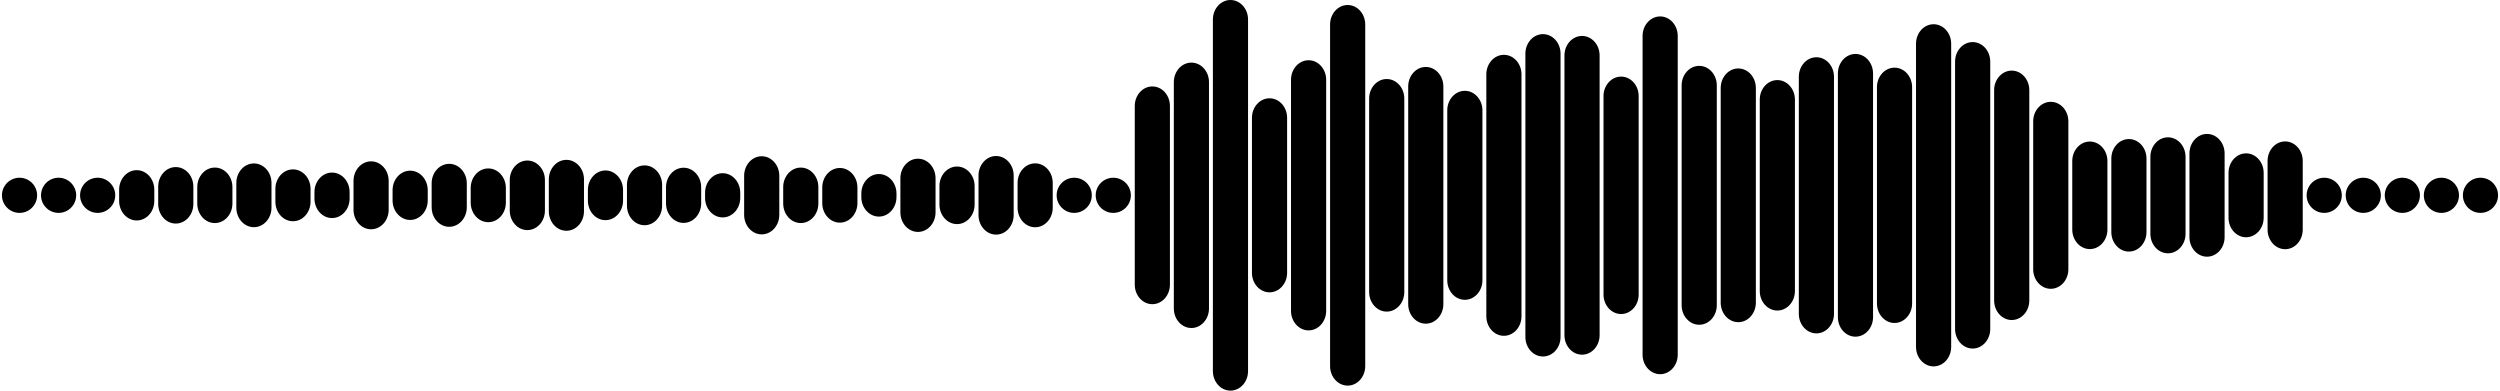
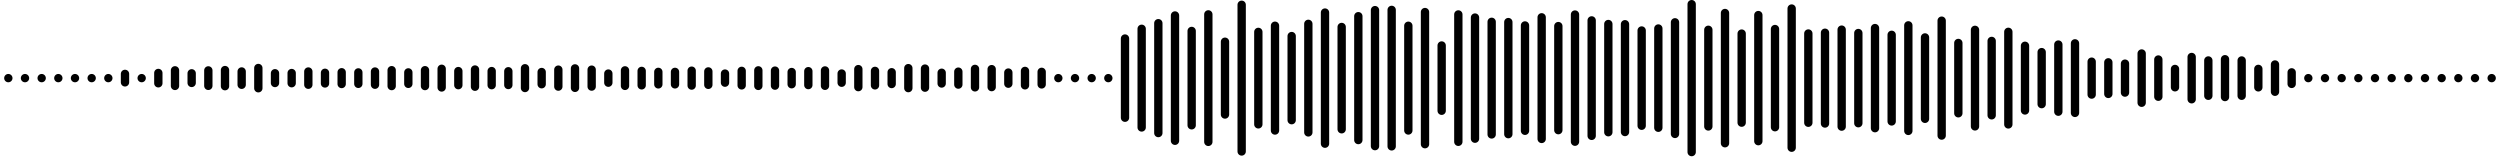
- <svg xmlns="http://www.w3.org/2000/svg" baseProfile="tiny" preserveAspectRatio="true" version="1.2" viewBox="0 0 1280 200" height="100%" width="100%">
+ <svg xmlns="http://www.w3.org/2000/svg" baseProfile="tiny" preserveAspectRatio="true" version="1.2" viewBox="0 0 2400 150" height="100%" width="100%">
  <g>
-     <rect width="18" height="18" x="1" y="91" rx="10" ry="10" fill="black" />
-     <rect width="18" height="18" x="21" y="91" rx="10" ry="10" fill="black" />
-     <rect width="18" height="18" x="41" y="91" rx="10" ry="10" fill="black" />
-     <rect width="18" height="25.753" x="61" y="87.123" rx="10" ry="10" fill="black" />
-     <rect width="18" height="28.916" x="81" y="85.542" rx="10" ry="10" fill="black" />
-     <rect width="18" height="28.417" x="101" y="85.792" rx="10" ry="10" fill="black" />
-     <rect width="18" height="32.644" x="121" y="83.678" rx="10" ry="10" fill="black" />
-     <rect width="18" height="26.55" x="141" y="86.725" rx="10" ry="10" fill="black" />
-     <rect width="18" height="23.289" x="161" y="88.356" rx="10" ry="10" fill="black" />
-     <rect width="18" height="34.785" x="181" y="82.607" rx="10" ry="10" fill="black" />
-     <rect width="18" height="25.232" x="201" y="87.384" rx="10" ry="10" fill="black" />
-     <rect width="18" height="32.234" x="221" y="83.883" rx="10" ry="10" fill="black" />
-     <rect width="18" height="27.52" x="241" y="86.24" rx="10" ry="10" fill="black" />
-     <rect width="18" height="35.608" x="261" y="82.196" rx="10" ry="10" fill="black" />
-     <rect width="18" height="36.308" x="281" y="81.846" rx="10" ry="10" fill="black" />
-     <rect width="18" height="25.438" x="301" y="87.281" rx="10" ry="10" fill="black" />
-     <rect width="18" height="30.631" x="321" y="84.685" rx="10" ry="10" fill="black" />
-     <rect width="18" height="28.254" x="341" y="85.873" rx="10" ry="10" fill="black" />
-     <rect width="18" height="22.638" x="361" y="88.681" rx="10" ry="10" fill="black" />
-     <rect width="18" height="40.004" x="381" y="79.998" rx="10" ry="10" fill="black" />
-     <rect width="18" height="28.395" x="401" y="85.802" rx="10" ry="10" fill="black" />
-     <rect width="18" height="27.988" x="421" y="86.006" rx="10" ry="10" fill="black" />
-     <rect width="18" height="21.786" x="441" y="89.107" rx="10" ry="10" fill="black" />
-     <rect width="18" height="37.488" x="461" y="81.256" rx="10" ry="10" fill="black" />
-     <rect width="18" height="29.477" x="481" y="85.261" rx="10" ry="10" fill="black" />
-     <rect width="18" height="40.237" x="501" y="79.881" rx="10" ry="10" fill="black" />
-     <rect width="18" height="32.717" x="521" y="83.641" rx="10" ry="10" fill="black" />
-     <rect width="18" height="18" x="541" y="91" rx="10" ry="10" fill="black" />
-     <rect width="18" height="18" x="561" y="91" rx="10" ry="10" fill="black" />
-     <rect width="18" height="111.484" x="581" y="44.258" rx="10" ry="10" fill="black" />
-     <rect width="18" height="135.88" x="601" y="32.06" rx="10" ry="10" fill="black" />
-     <rect width="18" height="200" x="621" y="0" rx="10" ry="10" fill="black" />
-     <rect width="18" height="99.352" x="641" y="50.324" rx="10" ry="10" fill="black" />
-     <rect width="18" height="138.313" x="661" y="30.843" rx="10" ry="10" fill="black" />
-     <rect width="18" height="194.871" x="681" y="2.564" rx="10" ry="10" fill="black" />
-     <rect width="18" height="119.076" x="701" y="40.462" rx="10" ry="10" fill="black" />
-     <rect width="18" height="131.441" x="721" y="34.28" rx="10" ry="10" fill="black" />
-     <rect width="18" height="107.001" x="741" y="46.499" rx="10" ry="10" fill="black" />
-     <rect width="18" height="143.863" x="761" y="28.069" rx="10" ry="10" fill="black" />
-     <rect width="18" height="165.045" x="781" y="17.478" rx="10" ry="10" fill="black" />
-     <rect width="18" height="163.194" x="801" y="18.403" rx="10" ry="10" fill="black" />
-     <rect width="18" height="121.569" x="821" y="39.216" rx="10" ry="10" fill="black" />
-     <rect width="18" height="183.178" x="841" y="8.411" rx="10" ry="10" fill="black" />
-     <rect width="18" height="132.549" x="861" y="33.725" rx="10" ry="10" fill="black" />
-     <rect width="18" height="129.906" x="881" y="35.047" rx="10" ry="10" fill="black" />
-     <rect width="18" height="117.992" x="901" y="41.004" rx="10" ry="10" fill="black" />
-     <rect width="18" height="141.382" x="921" y="29.309" rx="10" ry="10" fill="black" />
-     <rect width="18" height="144.753" x="941" y="27.624" rx="10" ry="10" fill="black" />
-     <rect width="18" height="130.712" x="961" y="34.644" rx="10" ry="10" fill="black" />
-     <rect width="18" height="175.186" x="981" y="12.407" rx="10" ry="10" fill="black" />
-     <rect width="18" height="156.911" x="1001" y="21.545" rx="10" ry="10" fill="black" />
-     <rect width="18" height="127.694" x="1021" y="36.153" rx="10" ry="10" fill="black" />
-     <rect width="18" height="95.734" x="1041" y="52.133" rx="10" ry="10" fill="black" />
-     <rect width="18" height="55.067" x="1061" y="72.466" rx="10" ry="10" fill="black" />
-     <rect width="18" height="57.612" x="1081" y="71.194" rx="10" ry="10" fill="black" />
-     <rect width="18" height="59.385" x="1101" y="70.308" rx="10" ry="10" fill="black" />
-     <rect width="18" height="62.846" x="1121" y="68.577" rx="10" ry="10" fill="black" />
-     <rect width="18" height="42.961" x="1141" y="78.519" rx="10" ry="10" fill="black" />
-     <rect width="18" height="55.18" x="1161" y="72.41" rx="10" ry="10" fill="black" />
-     <rect width="18" height="18" x="1181" y="91" rx="10" ry="10" fill="black" />
-     <rect width="18" height="18" x="1201" y="91" rx="10" ry="10" fill="black" />
-     <rect width="18" height="18" x="1221" y="91" rx="10" ry="10" fill="black" />
-     <rect width="18" height="18" x="1241" y="91" rx="10" ry="10" fill="black" />
-     <rect width="18" height="18" x="1261" y="91" rx="10" ry="10" fill="black" />
+     <rect width="8" height="8" x="4" y="71" rx="4" ry="4" fill="black" />
+     <rect width="8" height="8" x="20" y="71" rx="4" ry="4" fill="black" />
+     <rect width="8" height="8" x="36" y="71" rx="4" ry="4" fill="black" />
+     <rect width="8" height="8" x="52" y="71" rx="4" ry="4" fill="black" />
+     <rect width="8" height="8" x="68" y="71" rx="4" ry="4" fill="black" />
+     <rect width="8" height="8" x="84" y="71" rx="4" ry="4" fill="black" />
+     <rect width="8" height="8" x="100" y="71" rx="4" ry="4" fill="black" />
+     <rect width="8" height="16.134" x="116" y="66.933" rx="4" ry="4" fill="black" />
+     <rect width="8" height="8" x="132" y="71" rx="4" ry="4" fill="black" />
+     <rect width="8" height="17.921" x="148" y="66.04" rx="4" ry="4" fill="black" />
+     <rect width="8" height="22.981" x="164" y="63.51" rx="4" ry="4" fill="black" />
+     <rect width="8" height="17.243" x="180" y="66.378" rx="4" ry="4" fill="black" />
+     <rect width="8" height="22.846" x="196" y="63.577" rx="4" ry="4" fill="black" />
+     <rect width="8" height="23.483" x="212" y="63.258" rx="4" ry="4" fill="black" />
+     <rect width="8" height="20.797" x="228" y="64.602" rx="4" ry="4" fill="black" />
+     <rect width="8" height="27.46" x="244" y="61.27" rx="4" ry="4" fill="black" />
+     <rect width="8" height="17.373" x="260" y="66.313" rx="4" ry="4" fill="black" />
+     <rect width="8" height="17.787" x="276" y="66.107" rx="4" ry="4" fill="black" />
+     <rect width="8" height="20.711" x="292" y="64.645" rx="4" ry="4" fill="black" />
+     <rect width="8" height="18.255" x="308" y="65.872" rx="4" ry="4" fill="black" />
+     <rect width="8" height="19.305" x="324" y="65.348" rx="4" ry="4" fill="black" />
+     <rect width="8" height="18.997" x="340" y="65.502" rx="4" ry="4" fill="black" />
+     <rect width="8" height="20.679" x="356" y="64.661" rx="4" ry="4" fill="black" />
+     <rect width="8" height="23.261" x="372" y="63.37" rx="4" ry="4" fill="black" />
+     <rect width="8" height="19.015" x="388" y="65.492" rx="4" ry="4" fill="black" />
+     <rect width="8" height="23.228" x="404" y="63.386" rx="4" ry="4" fill="black" />
+     <rect width="8" height="25.954" x="420" y="62.023" rx="4" ry="4" fill="black" />
+     <rect width="8" height="21.535" x="436" y="64.232" rx="4" ry="4" fill="black" />
+     <rect width="8" height="24.53" x="452" y="62.735" rx="4" ry="4" fill="black" />
+     <rect width="8" height="21.554" x="468" y="64.223" rx="4" ry="4" fill="black" />
+     <rect width="8" height="21.221" x="484" y="64.39" rx="4" ry="4" fill="black" />
+     <rect width="8" height="26.978" x="500" y="61.511" rx="4" ry="4" fill="black" />
+     <rect width="8" height="19.735" x="516" y="65.132" rx="4" ry="4" fill="black" />
+     <rect width="8" height="24.304" x="532" y="62.848" rx="4" ry="4" fill="black" />
+     <rect width="8" height="26.694" x="548" y="61.653" rx="4" ry="4" fill="black" />
+     <rect width="8" height="24.269" x="564" y="62.865" rx="4" ry="4" fill="black" />
+     <rect width="8" height="16.783" x="580" y="66.608" rx="4" ry="4" fill="black" />
+     <rect width="8" height="22.911" x="596" y="63.545" rx="4" ry="4" fill="black" />
+     <rect width="8" height="21.862" x="612" y="64.069" rx="4" ry="4" fill="black" />
+     <rect width="8" height="20.017" x="628" y="64.991" rx="4" ry="4" fill="black" />
+     <rect width="8" height="19.992" x="644" y="65.004" rx="4" ry="4" fill="black" />
+     <rect width="8" height="22.321" x="660" y="63.839" rx="4" ry="4" fill="black" />
+     <rect width="8" height="20.906" x="676" y="64.547" rx="4" ry="4" fill="black" />
+     <rect width="8" height="16.742" x="692" y="66.629" rx="4" ry="4" fill="black" />
+     <rect width="8" height="21.953" x="708" y="64.024" rx="4" ry="4" fill="black" />
+     <rect width="8" height="22.946" x="724" y="63.527" rx="4" ry="4" fill="black" />
+     <rect width="8" height="22.443" x="740" y="63.779" rx="4" ry="4" fill="black" />
+     <rect width="8" height="19.729" x="756" y="65.136" rx="4" ry="4" fill="black" />
+     <rect width="8" height="21.36" x="772" y="64.32" rx="4" ry="4" fill="black" />
+     <rect width="8" height="22.767" x="788" y="63.617" rx="4" ry="4" fill="black" />
+     <rect width="8" height="16.855" x="804" y="66.573" rx="4" ry="4" fill="black" />
+     <rect width="8" height="25.299" x="820" y="62.351" rx="4" ry="4" fill="black" />
+     <rect width="8" height="21.903" x="836" y="64.048" rx="4" ry="4" fill="black" />
+     <rect width="8" height="19.33" x="852" y="65.335" rx="4" ry="4" fill="black" />
+     <rect width="8" height="27.188" x="868" y="61.406" rx="4" ry="4" fill="black" />
+     <rect width="8" height="26.334" x="884" y="61.833" rx="4" ry="4" fill="black" />
+     <rect width="8" height="18.348" x="900" y="65.826" rx="4" ry="4" fill="black" />
+     <rect width="8" height="20.442" x="916" y="64.779" rx="4" ry="4" fill="black" />
+     <rect width="8" height="25.727" x="932" y="62.137" rx="4" ry="4" fill="black" />
+     <rect width="8" height="25.253" x="948" y="62.373" rx="4" ry="4" fill="black" />
+     <rect width="8" height="18.712" x="964" y="65.644" rx="4" ry="4" fill="black" />
+     <rect width="8" height="21.846" x="980" y="64.077" rx="4" ry="4" fill="black" />
+     <rect width="8" height="20.077" x="996" y="64.961" rx="4" ry="4" fill="black" />
+     <rect width="8" height="8" x="1012" y="71" rx="4" ry="4" fill="black" />
+     <rect width="8" height="8" x="1028" y="71" rx="4" ry="4" fill="black" />
+     <rect width="8" height="8" x="1044" y="71" rx="4" ry="4" fill="black" />
+     <rect width="8" height="8" x="1060" y="71" rx="4" ry="4" fill="black" />
+     <rect width="8" height="84.037" x="1076" y="32.981" rx="4" ry="4" fill="black" />
+     <rect width="8" height="102.723" x="1092" y="23.639" rx="4" ry="4" fill="black" />
+     <rect width="8" height="113.477" x="1108" y="18.261" rx="4" ry="4" fill="black" />
+     <rect width="8" height="128.289" x="1124" y="10.856" rx="4" ry="4" fill="black" />
+     <rect width="8" height="98.578" x="1140" y="25.711" rx="4" ry="4" fill="black" />
+     <rect width="8" height="130.396" x="1156" y="9.802" rx="4" ry="4" fill="black" />
+     <rect width="8" height="77.893" x="1172" y="36.054" rx="4" ry="4" fill="black" />
+     <rect width="8" height="148.829" x="1188" y="0.586" rx="4" ry="4" fill="black" />
+     <rect width="8" height="96.759" x="1204" y="26.621" rx="4" ry="4" fill="black" />
+     <rect width="8" height="108.605" x="1220" y="20.697" rx="4" ry="4" fill="black" />
+     <rect width="8" height="88.759" x="1236" y="30.62" rx="4" ry="4" fill="black" />
+     <rect width="8" height="112.225" x="1252" y="18.888" rx="4" ry="4" fill="black" />
+     <rect width="8" height="133.889" x="1268" y="8.055" rx="4" ry="4" fill="black" />
+     <rect width="8" height="106.217" x="1284" y="21.891" rx="4" ry="4" fill="black" />
+     <rect width="8" height="126.918" x="1300" y="11.541" rx="4" ry="4" fill="black" />
+     <rect width="8" height="138.563" x="1316" y="5.718" rx="4" ry="4" fill="black" />
+     <rect width="8" height="139.006" x="1332" y="5.497" rx="4" ry="4" fill="black" />
+     <rect width="8" height="108.558" x="1348" y="20.721" rx="4" ry="4" fill="black" />
+     <rect width="8" height="134.858" x="1364" y="7.571" rx="4" ry="4" fill="black" />
+     <rect width="8" height="70.658" x="1380" y="39.671" rx="4" ry="4" fill="black" />
+     <rect width="8" height="130.273" x="1396" y="9.864" rx="4" ry="4" fill="black" />
+     <rect width="8" height="124.294" x="1412" y="12.853" rx="4" ry="4" fill="black" />
+     <rect width="8" height="116.127" x="1428" y="16.937" rx="4" ry="4" fill="black" />
+     <rect width="8" height="115.597" x="1444" y="17.202" rx="4" ry="4" fill="black" />
+     <rect width="8" height="109.124" x="1460" y="20.438" rx="4" ry="4" fill="black" />
+     <rect width="8" height="124.761" x="1476" y="12.62" rx="4" ry="4" fill="black" />
+     <rect width="8" height="107.911" x="1492" y="21.044" rx="4" ry="4" fill="black" />
+     <rect width="8" height="130.093" x="1508" y="9.953" rx="4" ry="4" fill="black" />
+     <rect width="8" height="118.842" x="1524" y="15.579" rx="4" ry="4" fill="black" />
+     <rect width="8" height="111.884" x="1540" y="19.058" rx="4" ry="4" fill="black" />
+     <rect width="8" height="111.497" x="1556" y="19.251" rx="4" ry="4" fill="black" />
+     <rect width="8" height="99.453" x="1572" y="25.273" rx="4" ry="4" fill="black" />
+     <rect width="8" height="103.306" x="1588" y="23.347" rx="4" ry="4" fill="black" />
+     <rect width="8" height="115.166" x="1604" y="17.417" rx="4" ry="4" fill="black" />
+     <rect width="8" height="150" x="1620" y="0" rx="4" ry="4" fill="black" />
+     <rect width="8" height="100.806" x="1636" y="24.597" rx="4" ry="4" fill="black" />
+     <rect width="8" height="133.026" x="1652" y="8.487" rx="4" ry="4" fill="black" />
+     <rect width="8" height="93.501" x="1668" y="28.249" rx="4" ry="4" fill="black" />
+     <rect width="8" height="129.041" x="1684" y="10.479" rx="4" ry="4" fill="black" />
+     <rect width="8" height="102.265" x="1700" y="23.868" rx="4" ry="4" fill="black" />
+     <rect width="8" height="141.614" x="1716" y="4.193" rx="4" ry="4" fill="black" />
+     <rect width="8" height="93.683" x="1732" y="28.158" rx="4" ry="4" fill="black" />
+     <rect width="8" height="95.17" x="1748" y="27.415" rx="4" ry="4" fill="black" />
+     <rect width="8" height="101.117" x="1764" y="24.442" rx="4" ry="4" fill="black" />
+     <rect width="8" height="94.587" x="1780" y="27.706" rx="4" ry="4" fill="black" />
+     <rect width="8" height="104.113" x="1796" y="22.944" rx="4" ry="4" fill="black" />
+     <rect width="8" height="91.154" x="1812" y="29.423" rx="4" ry="4" fill="black" />
+     <rect width="8" height="109.345" x="1828" y="20.327" rx="4" ry="4" fill="black" />
+     <rect width="8" height="86.147" x="1844" y="31.926" rx="4" ry="4" fill="black" />
+     <rect width="8" height="118.33" x="1860" y="15.835" rx="4" ry="4" fill="black" />
+     <rect width="8" height="75.508" x="1876" y="37.246" rx="4" ry="4" fill="black" />
+     <rect width="8" height="100.69" x="1892" y="24.655" rx="4" ry="4" fill="black" />
+     <rect width="8" height="79.413" x="1908" y="35.293" rx="4" ry="4" fill="black" />
+     <rect width="8" height="96.89" x="1924" y="26.555" rx="4" ry="4" fill="black" />
+     <rect width="8" height="70.115" x="1940" y="39.943" rx="4" ry="4" fill="black" />
+     <rect width="8" height="57.94" x="1956" y="46.03" rx="4" ry="4" fill="black" />
+     <rect width="8" height="72.473" x="1972" y="38.763" rx="4" ry="4" fill="black" />
+     <rect width="8" height="74.791" x="1988" y="37.605" rx="4" ry="4" fill="black" />
+     <rect width="8" height="39.613" x="2004" y="55.194" rx="4" ry="4" fill="black" />
+     <rect width="8" height="38.349" x="2020" y="55.826" rx="4" ry="4" fill="black" />
+     <rect width="8" height="35.797" x="2036" y="57.102" rx="4" ry="4" fill="black" />
+     <rect width="8" height="55.294" x="2052" y="47.353" rx="4" ry="4" fill="black" />
+     <rect width="8" height="43.758" x="2068" y="53.121" rx="4" ry="4" fill="black" />
+     <rect width="8" height="25.605" x="2084" y="62.197" rx="4" ry="4" fill="black" />
+     <rect width="8" height="48.603" x="2100" y="50.699" rx="4" ry="4" fill="black" />
+     <rect width="8" height="41.922" x="2116" y="54.039" rx="4" ry="4" fill="black" />
+     <rect width="8" height="44.328" x="2132" y="52.836" rx="4" ry="4" fill="black" />
+     <rect width="8" height="41.915" x="2148" y="54.043" rx="4" ry="4" fill="black" />
+     <rect width="8" height="25.735" x="2164" y="62.132" rx="4" ry="4" fill="black" />
+     <rect width="8" height="34.215" x="2180" y="57.892" rx="4" ry="4" fill="black" />
+     <rect width="8" height="19.102" x="2196" y="65.449" rx="4" ry="4" fill="black" />
+     <rect width="8" height="8" x="2212" y="71" rx="4" ry="4" fill="black" />
+     <rect width="8" height="8" x="2228" y="71" rx="4" ry="4" fill="black" />
+     <rect width="8" height="8" x="2244" y="71" rx="4" ry="4" fill="black" />
+     <rect width="8" height="8" x="2260" y="71" rx="4" ry="4" fill="black" />
+     <rect width="8" height="8" x="2276" y="71" rx="4" ry="4" fill="black" />
+     <rect width="8" height="8" x="2292" y="71" rx="4" ry="4" fill="black" />
+     <rect width="8" height="8" x="2308" y="71" rx="4" ry="4" fill="black" />
+     <rect width="8" height="8" x="2324" y="71" rx="4" ry="4" fill="black" />
+     <rect width="8" height="8" x="2340" y="71" rx="4" ry="4" fill="black" />
+     <rect width="8" height="8" x="2356" y="71" rx="4" ry="4" fill="black" />
+     <rect width="8" height="8" x="2372" y="71" rx="4" ry="4" fill="black" />
+     <rect width="8" height="8" x="2388" y="71" rx="4" ry="4" fill="black" />
  </g>
</svg>
